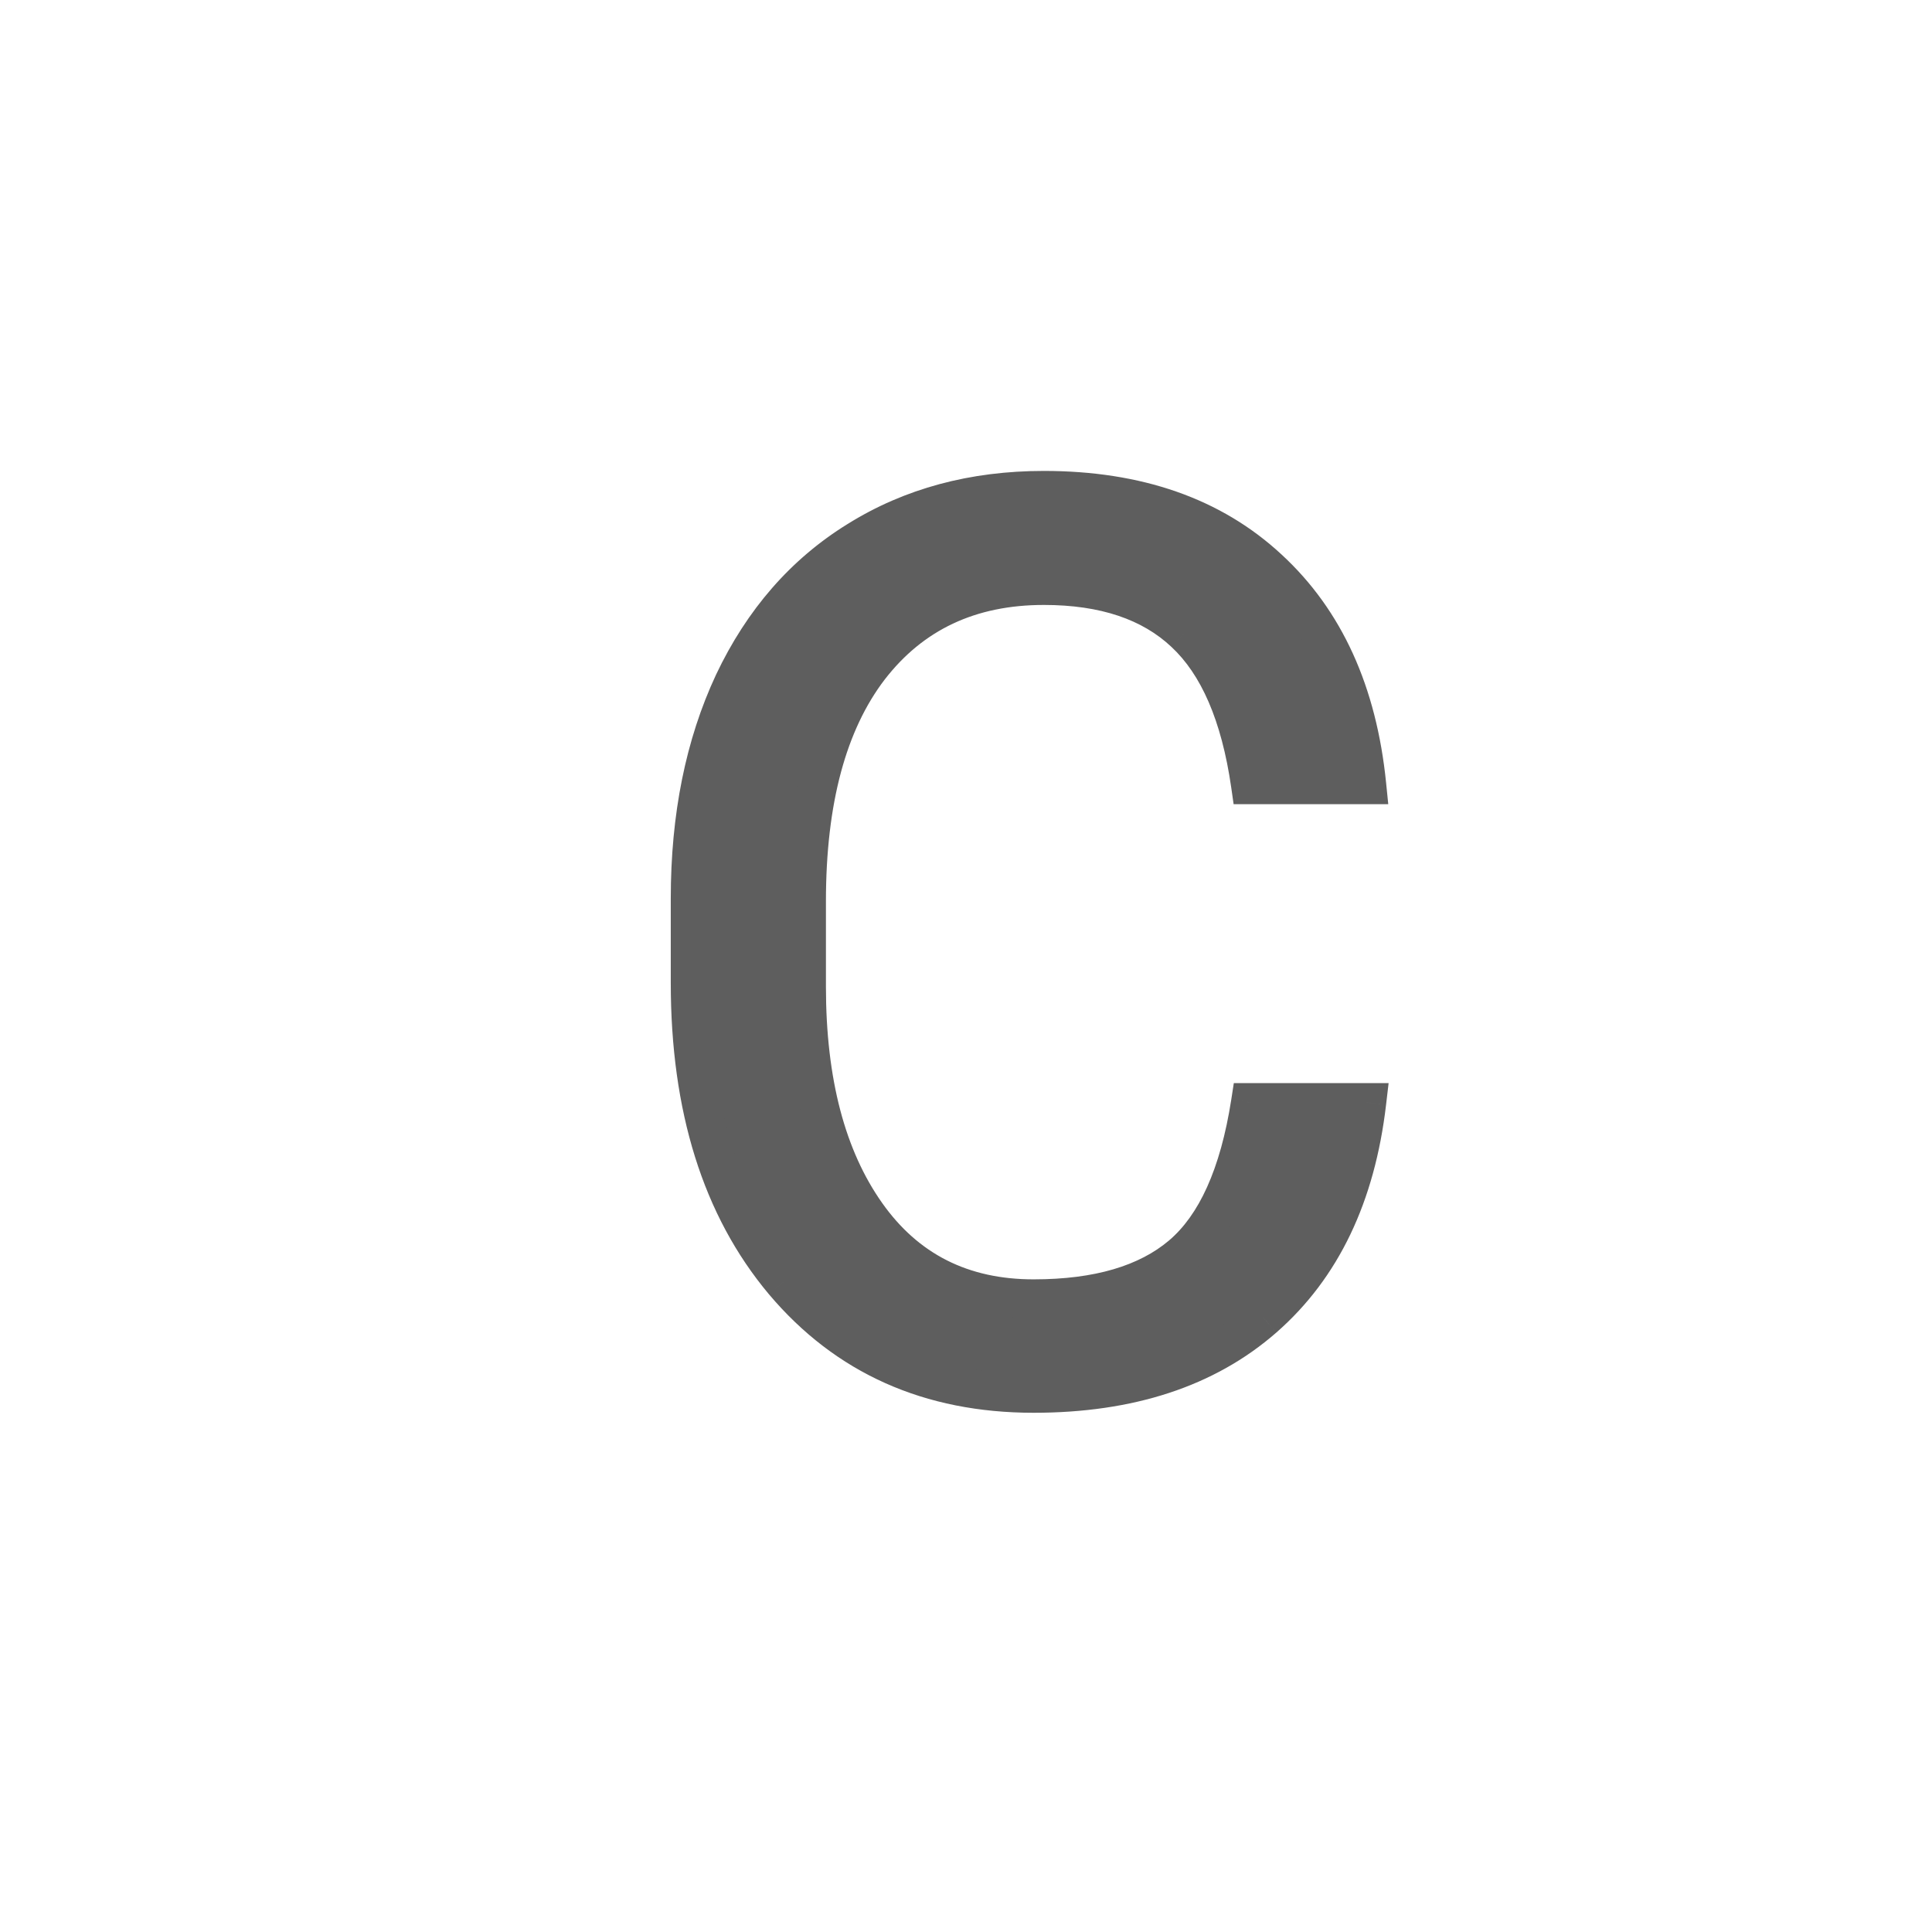
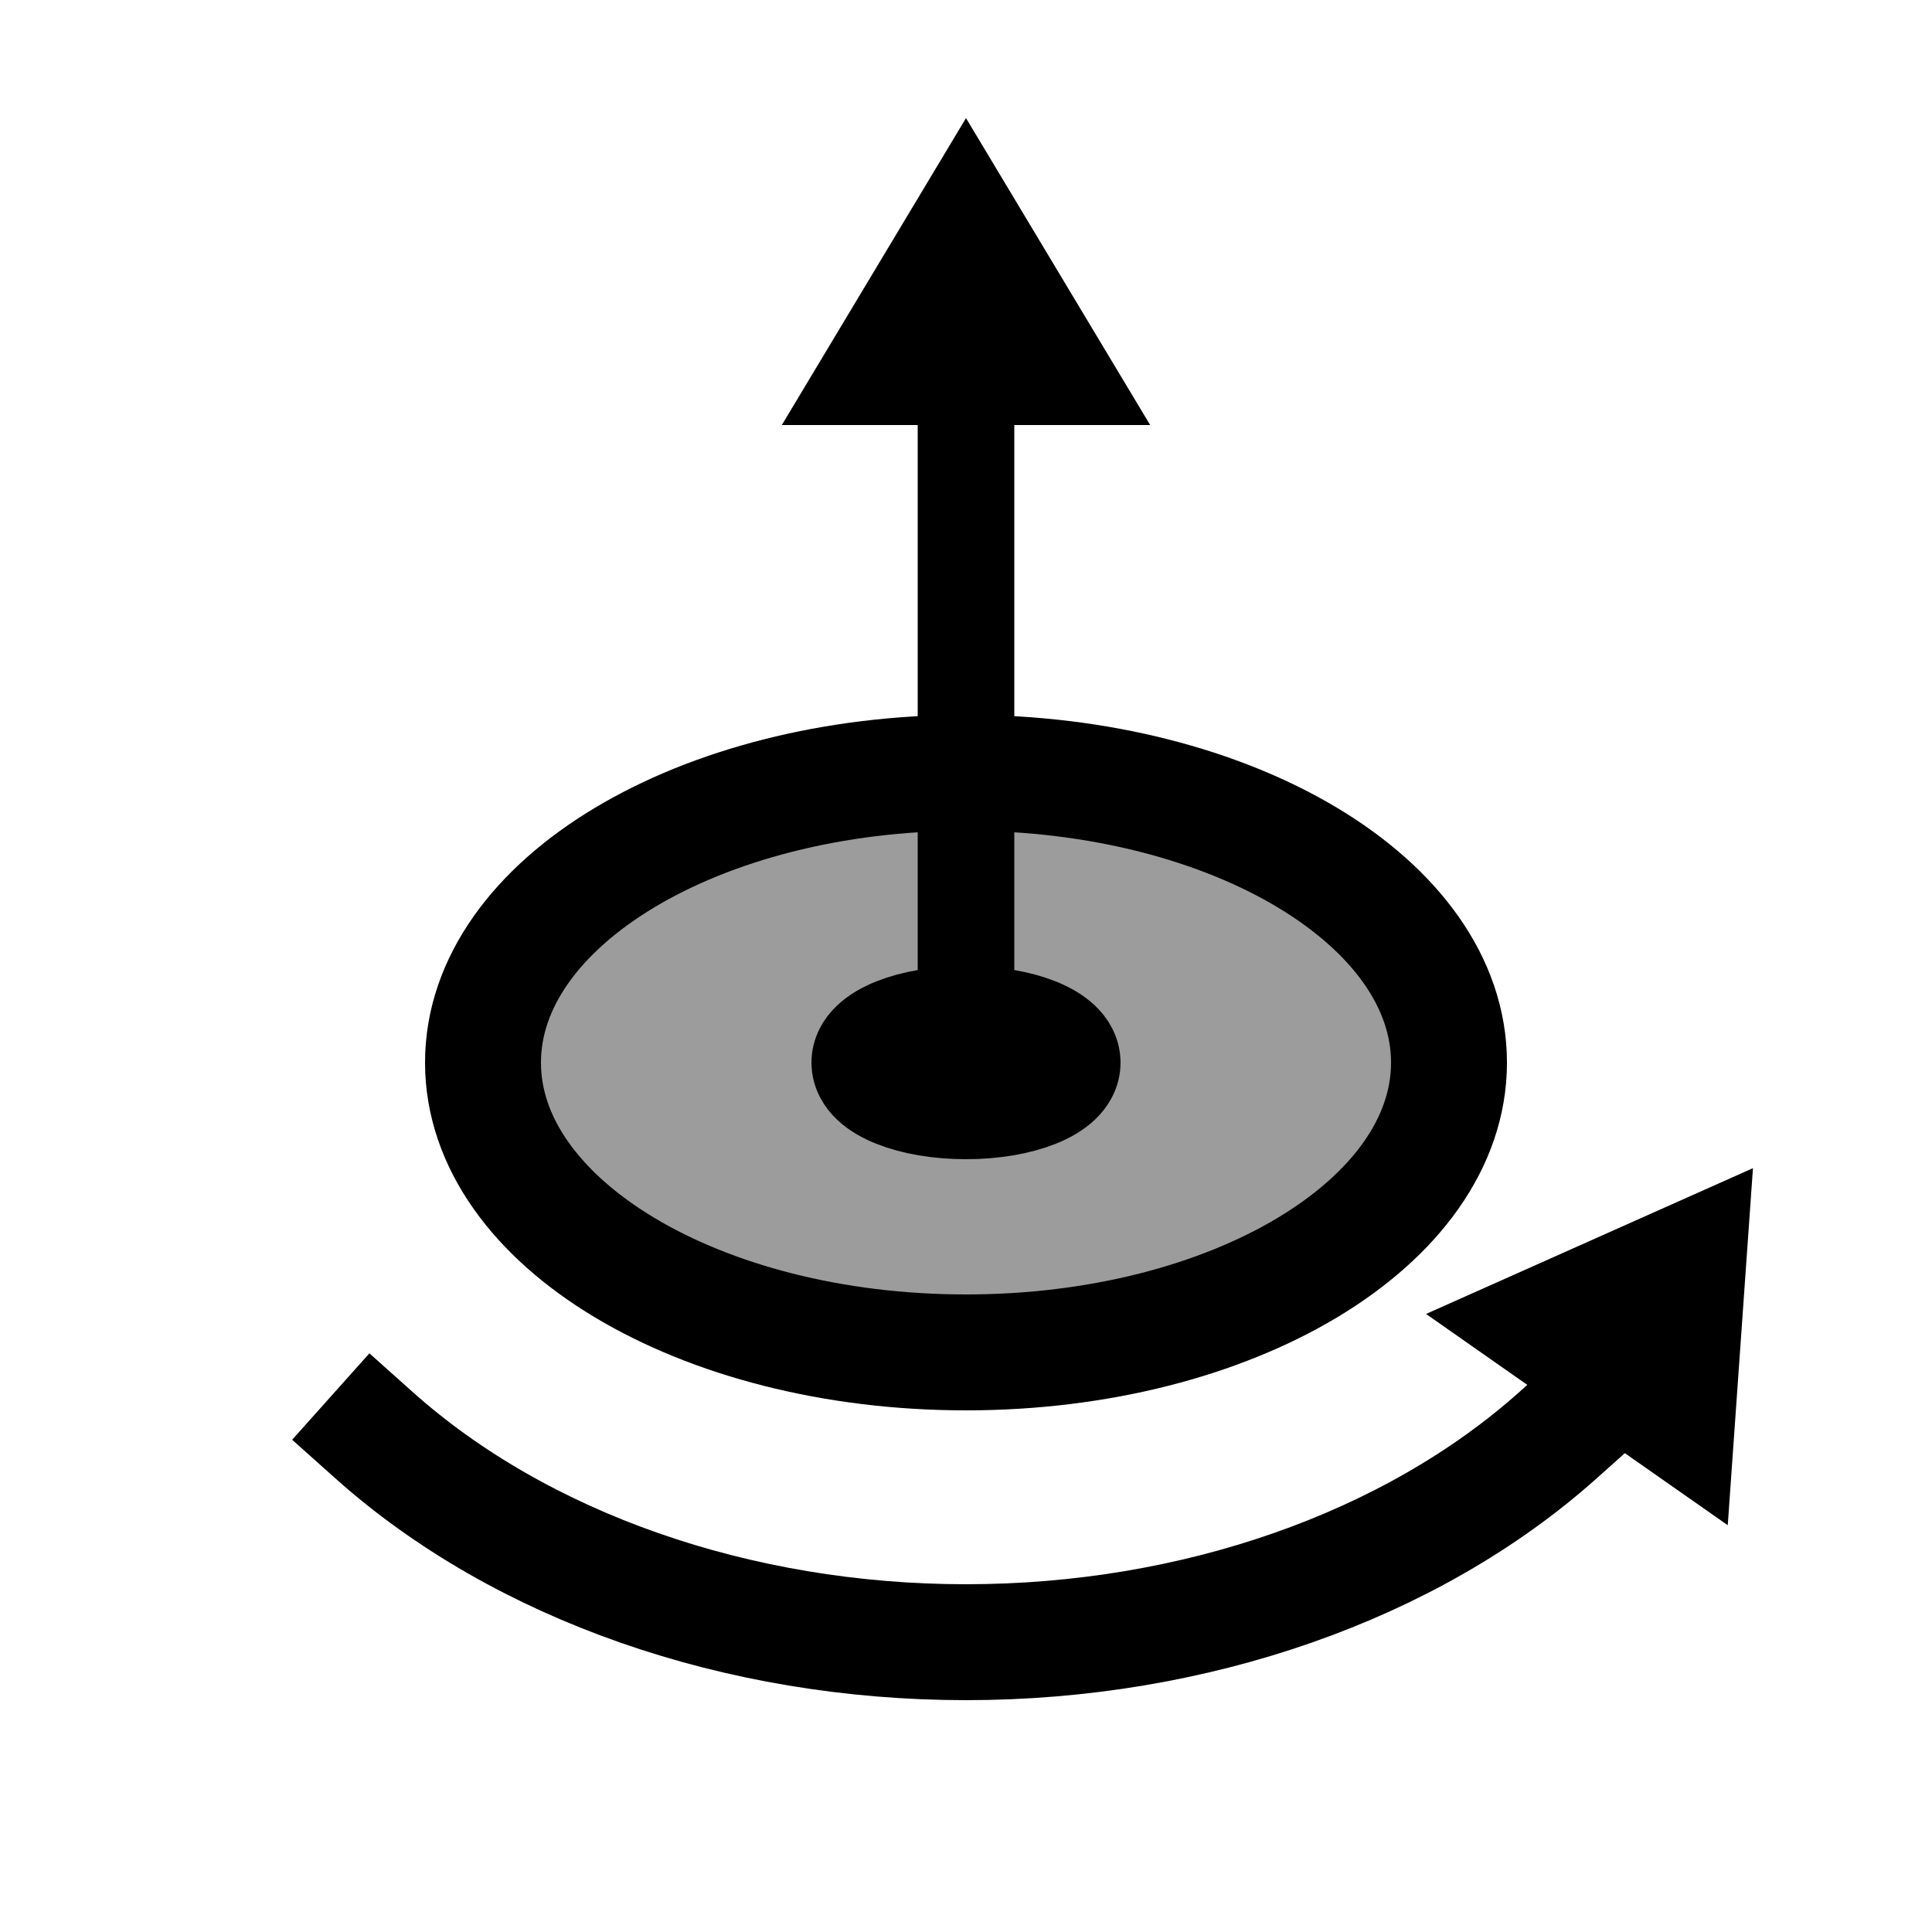
- <svg xmlns="http://www.w3.org/2000/svg" width="100" height="100" viewBox="0 0 100 100" fill="none">
-   <path d="M70.75 57.062C70.188 61.875 68.406 65.594 65.406 68.219C62.427 70.823 58.458 72.125 53.5 72.125C48.125 72.125 43.812 70.198 40.562 66.344C37.333 62.49 35.719 57.333 35.719 50.875V46.5C35.719 42.271 36.469 38.552 37.969 35.344C39.49 32.135 41.635 29.677 44.406 27.969C47.177 26.24 50.385 25.375 54.031 25.375C58.865 25.375 62.74 26.729 65.656 29.438C68.573 32.125 70.271 35.854 70.75 40.625H64.719C64.198 37 63.062 34.375 61.312 32.75C59.583 31.125 57.156 30.312 54.031 30.312C50.198 30.312 47.188 31.729 45 34.562C42.833 37.396 41.75 41.427 41.75 46.656V51.062C41.75 56 42.781 59.927 44.844 62.844C46.906 65.76 49.792 67.219 53.5 67.219C56.833 67.219 59.385 66.469 61.156 64.969C62.948 63.448 64.135 60.812 64.719 57.062H70.75Z" fill="#5E5E5E" />
-   <path d="M70.75 57.062L71.743 57.179L71.874 56.062H70.75V57.062ZM65.406 68.219L66.064 68.972L66.065 68.971L65.406 68.219ZM40.562 66.344L39.796 66.986L39.798 66.988L40.562 66.344ZM37.969 35.344L37.065 34.915L37.063 34.92L37.969 35.344ZM44.406 27.969L44.931 28.82L44.936 28.817L44.406 27.969ZM65.656 29.438L64.976 30.17L64.979 30.173L65.656 29.438ZM70.75 40.625V41.625H71.856L71.745 40.525L70.75 40.625ZM64.719 40.625L63.729 40.767L63.852 41.625H64.719V40.625ZM61.312 32.75L60.628 33.479L60.632 33.483L61.312 32.75ZM45 34.562L44.209 33.951L44.206 33.955L45 34.562ZM61.156 64.969L61.803 65.732L61.803 65.731L61.156 64.969ZM64.719 57.062V56.062H63.862L63.731 56.909L64.719 57.062ZM69.757 56.946C69.216 61.568 67.523 65.038 64.748 67.466L66.065 68.971C69.29 66.15 71.159 62.182 71.743 57.179L69.757 56.946ZM64.748 67.466C61.994 69.873 58.28 71.125 53.5 71.125V73.125C58.637 73.125 62.86 71.772 66.064 68.972L64.748 67.466ZM53.5 71.125C48.398 71.125 44.373 69.311 41.327 65.699L39.798 66.988C43.252 71.084 47.852 73.125 53.5 73.125V71.125ZM41.329 65.701C38.289 62.074 36.719 57.167 36.719 50.875H34.719C34.719 57.5 36.377 62.906 39.796 66.986L41.329 65.701ZM36.719 50.875V46.5H34.719V50.875H36.719ZM36.719 46.5C36.719 42.389 37.447 38.82 38.875 35.767L37.063 34.92C35.49 38.284 34.719 42.153 34.719 46.5H36.719ZM38.872 35.772C40.318 32.722 42.34 30.418 44.931 28.82L43.881 27.117C40.931 28.936 38.661 31.549 37.065 34.915L38.872 35.772ZM44.936 28.817C47.53 27.198 50.55 26.375 54.031 26.375V24.375C50.221 24.375 46.825 25.281 43.877 27.12L44.936 28.817ZM54.031 26.375C58.669 26.375 62.282 27.669 64.976 30.17L66.337 28.705C63.197 25.789 59.06 24.375 54.031 24.375V26.375ZM64.979 30.173C67.679 32.661 69.295 36.144 69.755 40.725L71.745 40.525C71.247 35.564 69.466 31.588 66.334 28.702L64.979 30.173ZM70.75 39.625H64.719V41.625H70.75V39.625ZM65.709 40.483C65.172 36.746 63.98 33.862 61.993 32.017L60.632 33.483C62.145 34.888 63.224 37.254 63.729 40.767L65.709 40.483ZM61.997 32.021C60.03 30.172 57.328 29.312 54.031 29.312V31.312C56.985 31.312 59.137 32.078 60.628 33.479L61.997 32.021ZM54.031 29.312C49.913 29.312 46.6 30.853 44.209 33.951L45.791 35.174C47.775 32.605 50.482 31.312 54.031 31.312V29.312ZM44.206 33.955C41.856 37.028 40.75 41.306 40.75 46.656H42.75C42.75 41.548 43.81 37.764 45.794 35.17L44.206 33.955ZM40.75 46.656V51.062H42.75V46.656H40.75ZM40.75 51.062C40.75 56.13 41.807 60.282 44.027 63.421L45.66 62.266C43.755 59.572 42.75 55.87 42.75 51.062H40.75ZM44.027 63.421C46.285 66.615 49.482 68.219 53.5 68.219V66.219C50.102 66.219 47.527 64.906 45.66 62.266L44.027 63.421ZM53.5 68.219C56.969 68.219 59.786 67.439 61.803 65.732L60.51 64.206C58.984 65.498 56.698 66.219 53.5 66.219V68.219ZM61.803 65.731C63.862 63.984 65.108 61.066 65.707 57.216L63.731 56.909C63.163 60.559 62.034 62.912 60.509 64.206L61.803 65.731ZM64.719 58.062H70.75V56.062H64.719V58.062Z" fill="#5E5E5E" />
+ <svg xmlns="http://www.w3.org/2000/svg" width="100" height="100" version="1.1" viewBox="0 0 100 100">
+   <g stroke="#000" stroke-linecap="square">
+     <ellipse cx="50" cy="55" rx="25" ry="15" fill="#9c9c9c" stroke-width="6" />
+     <ellipse cx="50" cy="55" rx="5" ry="2" stroke-width="6" />
+     <path d="m80.642 74.284a40 30 0 0 1-30.642 10.716 40 30 0 0 1-30.642-10.716" fill="none" stroke-width="6" />
+     <path d="m88.503 63.648-0.821 11.633-9.83-6.883z" stroke-width="4" />
+     <path d="m50 55v-35" stroke-width="5" />
+     <path d="m50 10 6 10h-12z" stroke-width="4" />
+   </g>
</svg>
